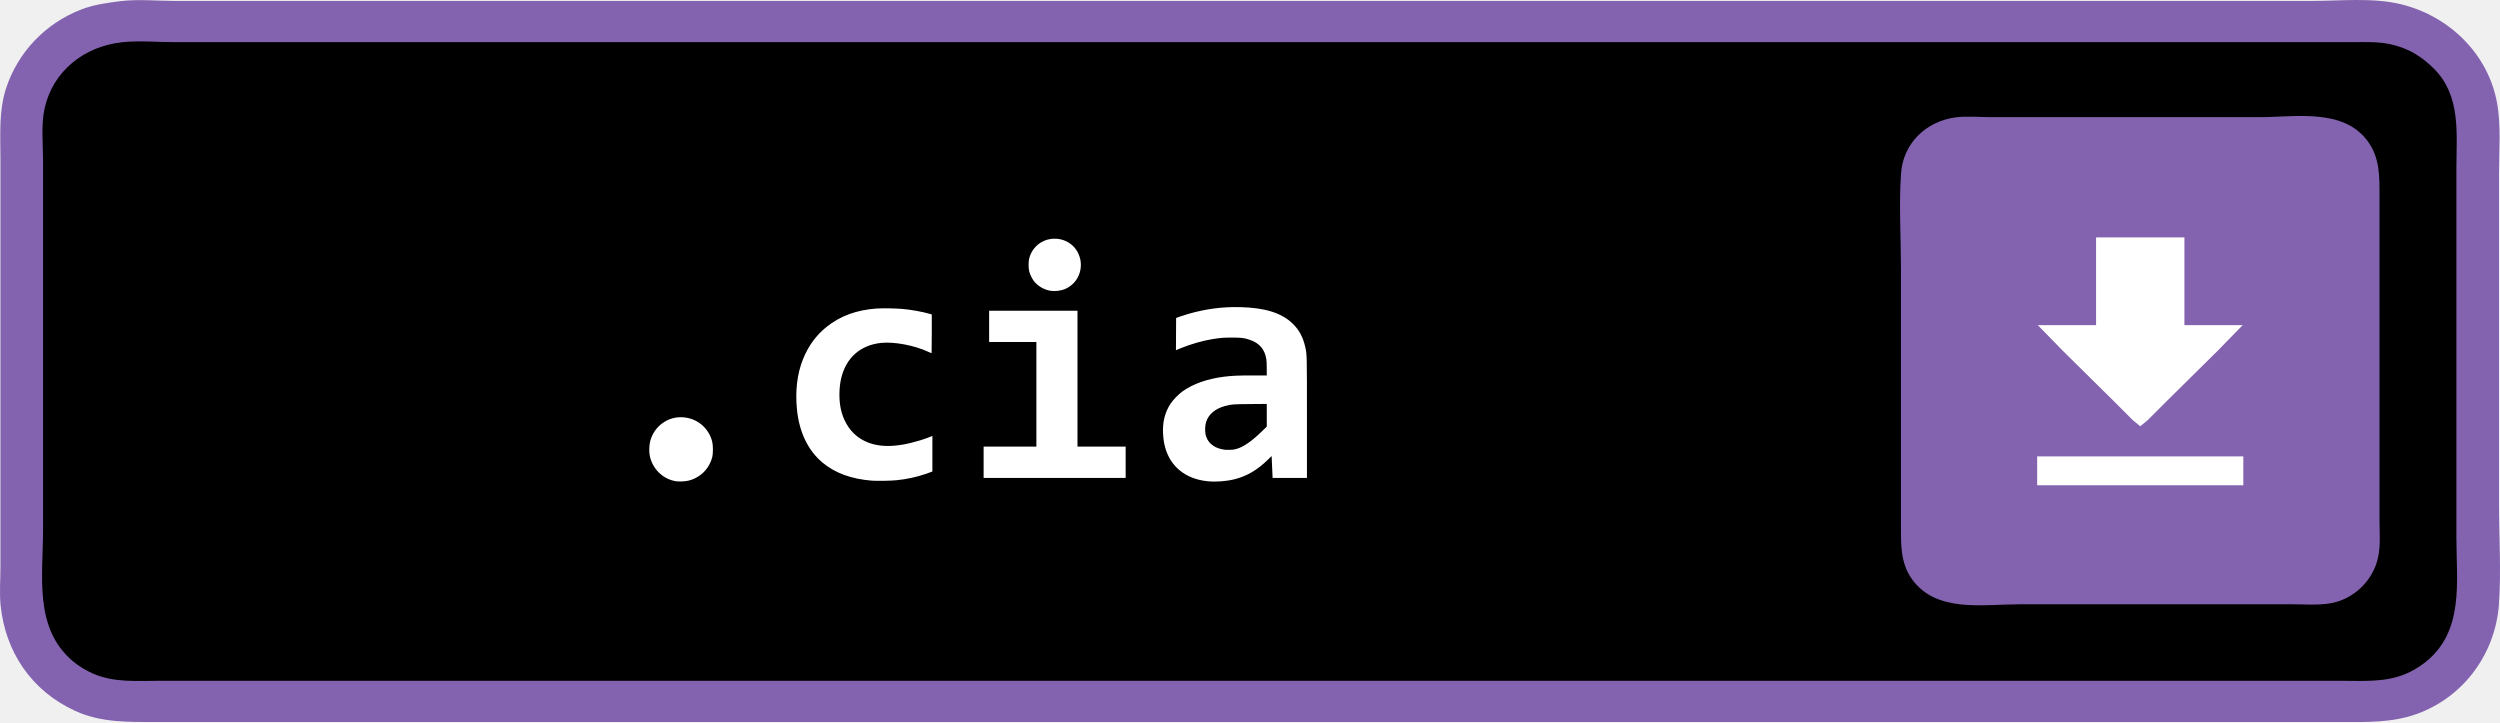
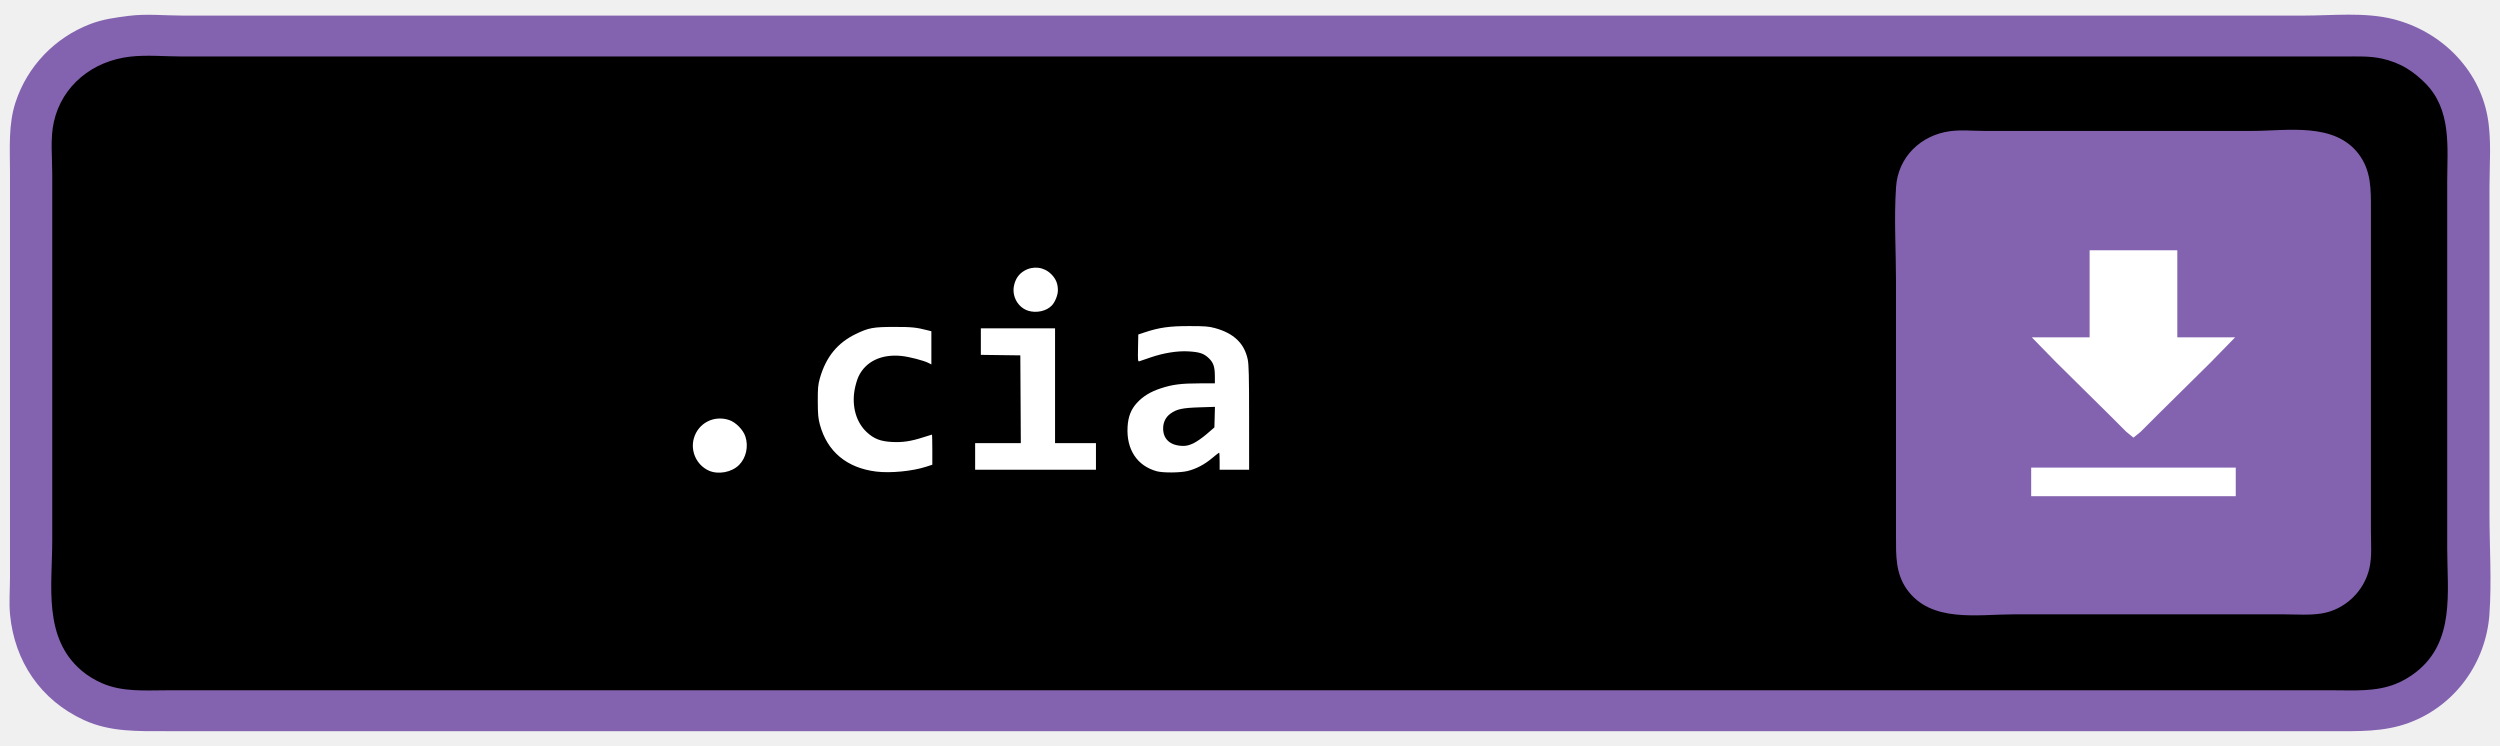
- <svg xmlns="http://www.w3.org/2000/svg" version="1.1" id="svg1" width="2607.84" height="753.175" viewBox="0 0 2607.84 753.175" xml:space="preserve">
+ <svg xmlns="http://www.w3.org/2000/svg" version="1.1" id="svg1" width="2627.84" height="784" viewBox="0 0 2627.84 784" xml:space="preserve">
  <defs id="defs1" />
-   <g id="g1" transform="translate(-9.999798,-15.41263)" style="display:inline">
-     <path style="fill:#000000;stroke:none;stroke-width:0.97" d="m 2487.477,764.521 c 13.916,-1.761 27.263,-3.5 40.458,-8.546 37.549,-14.357 65.934,-44.422 78.17,-81.371 7.815,-23.598 5.907,-48.692 5.907,-73.115 V 489.991 256.024 178.644 c 0,-12.83 1.153,-26.226 -0.107,-38.994 -4.746,-48.063 -31.651,-88.865 -77.648,-109.805 -27.166,-12.368 -56.08,-11.443 -85.341,-11.443 H 2340.817 1919.168 651.694 281.883 181.37 c -27.443,0 -54.162,-0.981 -80.284,8.569 -49.244,18.003 -81.109,63.422 -84.652,113.289 -2.414,33.973 -0.056,68.908 -0.056,102.97 v 208.986 131.606 c 0,24.669 -2.314,50.557 1.948,74.943 8.572,49.046 47.604,89.285 97.301,101.913 30.395,7.723 64.283,4.103 95.456,4.103 h 168.785 549.976 1046.851 342.629 111.892 c 18.323,0 38.103,2.039 56.262,-0.259 z" id="path1" />
-     <path style="fill:#8363af;stroke:none;stroke-width:0.975" d="m 135.531,16.645 c -13.974,1.775 -27.375,3.527 -40.624,8.612 -37.722,14.476 -66.187,44.752 -78.491,82.002 -7.857,23.788 -5.931,49.06 -5.931,73.682 v 112.366 235.784 77.981 c 0,12.929 -1.158,26.429 0.108,39.297 4.767,48.452 31.757,89.544 77.967,110.658 27.277,12.464 56.31,11.532 85.692,11.532 h 108.543 423.381 1272.682 371.331 100.926 c 27.556,0 54.385,0.988 80.614,-8.636 49.466,-18.15 81.441,-63.897 85,-114.168 2.467,-34.844 0.058,-70.676 0.058,-105.611 v -213.679 -129.558 c 0,-24.647 2.371,-50.579 -2.174,-74.91 -9.276,-49.663 -48.661,-89.07 -98.753,-101.833 -29.946,-7.63 -63.869,-3.779 -94.578,-3.779 H 2251.167 1698.296 647.143 303.741 192.024 c -18.398,0 -38.26,-2.055 -56.493,0.261 m 1.269,42.896 c 17.707,-2.022 36.751,-0.175 54.589,-0.175 h 109.178 332.611 1015.607 578.896 181.54 55.224 c 13.219,0 26.383,-0.634 39.355,2.242 9.138,2.026 18.082,5.395 26.025,10.235 7.101,4.327 13.179,9.348 19.033,15.154 28.593,28.355 23.495,68.169 23.495,104.383 v 384.99 c 0,45.656 8.552,98.066 -33.007,130.29 -6.343,4.918 -13.431,9.139 -20.947,12.155 -21.181,8.502 -43.595,6.761 -66.014,6.761 H 2350.823 1983.301 705.54 289.776 176.155 c -23.375,0 -47.334,2.122 -69.188,-7.558 C 99.47,714.699 92.251,710.379 86.02,705.137 45.019,670.642 54.917,615.465 54.917,568.388 V 182.784 c 0,-17.79 -2.22,-37.178 1.69,-54.648 8.558,-38.237 40.69,-64.083 80.194,-68.595 z" id="path2" />
-     <path style="fill:#8363af;stroke:none" d="m 2049.92,137.872 c -30.729,4.084 -54.736,26.956 -56.903,58.608 -2.255,32.941 -0.057,66.813 -0.057,99.84 v 202.88 65.28 c 0,19.559 -0.461,38.326 11.462,55.04 25.267,35.421 74.245,26.24 112.058,26.24 h 215.04 69.12 c 13.068,0 26.75,1.161 39.68,-0.921 24.677,-3.973 44.854,-23.435 50.288,-47.719 2.779,-12.42 1.552,-25.751 1.552,-38.4 v -281.6 -57.6 c 0,-20.778 0.314,-40.176 -12.884,-57.6 -25.514,-33.683 -74.958,-24.32 -111.916,-24.32 h -212.48 -69.12 c -11.703,0 -24.239,-1.27 -35.84,0.272 z" id="path4" />
-     <path style="fill:#ffffff;fill-opacity:1;stroke:none" d="m 2196.48,263.04 v 91.52 h -60.8 l 25.6,26.24 54.4,53.76 19.2,19.2 7.68,6.268 7.68,-6.268 19.2,-19.2 54.4,-53.76 25.6,-26.24 h -60.8 v -91.52 h -92.16 m -61.44,228.48 v 30.08 h 215.04 v -30.08 z" id="path5" />
-   </g>
-   <path style="fill:#ffffff" d="m 705.247,502.029 c -13.78,-2.128 -24.897,-13.056 -27.54,-27.071 -0.782,-4.147 -0.492,-11.038 0.637,-15.114 2.04,-7.368 6.285,-13.661 12.174,-18.049 6.393,-4.763 13.727,-6.979 21.609,-6.53 14.88,0.848 27.14,10.99 30.818,25.494 0.987,3.892 0.974,12.748 -0.024,16.376 -2.751,10.002 -9.221,17.724 -18.49,22.068 -4.132,1.936 -8.135,2.853 -13.104,3 -2.288,0.068 -5.024,-0.01 -6.08,-0.173 z m 554.4,-0.032 c -22.804,-2.318 -38.774,-15.121 -44.286,-35.505 -1.178,-4.357 -1.755,-8.062 -2.098,-13.472 -0.783,-12.369 1.798,-22.872 7.885,-32.083 2.522,-3.816 8.507,-9.936 12.464,-12.745 11.022,-7.823 25.929,-13.069 43.314,-15.244 8.212,-1.027 14.68,-1.308 30.16,-1.31 l 14.32,-0.001 -10e-4,-7.12 c -9e-4,-4.765 -0.159,-8.09 -0.477,-10.052 -1.644,-10.135 -7.362,-16.731 -17.394,-20.063 -5.737,-1.906 -8.621,-2.262 -18.288,-2.258 -8.844,0.003 -12.207,0.265 -20.48,1.591 -10.18,1.632 -23.496,5.474 -33.523,9.672 l -4.563,1.91 0.083,-16.809 0.083,-16.809 3.36,-1.25 c 1.848,-0.687 6.024,-2.021 9.28,-2.964 18.246,-5.282 35.595,-7.553 54.24,-7.099 26.025,0.633 43.219,6.052 54.772,17.26 6.826,6.623 10.92,14.376 13.215,25.026 1.607,7.46 1.606,7.415 1.61,73.845 v 62 h -17.92 -17.92 l -0.01,-0.72 c 0,-0.396 -0.217,-5.04 -0.473,-10.32 -0.255,-5.28 -0.468,-10.092 -0.471,-10.693 l -0.01,-1.093 -3.76,3.669 c -11.101,10.832 -21.765,17.158 -34.432,20.424 -8.869,2.287 -19.716,3.123 -28.688,2.211 z m 30.24,-33.711 c 7.452,-2.2 15.871,-8.057 26.62,-18.517 l 4.9,-4.768 v -11.828 -11.828 l -17.04,0.137 c -18.332,0.147 -20.034,0.277 -26.386,2.007 -10.395,2.831 -17.17,8.513 -19.828,16.63 -1.097,3.351 -1.382,9.33 -0.616,12.949 1.694,8.007 7.759,13.589 16.831,15.492 3.642,0.764 4.007,0.793 8.48,0.681 3.355,-0.084 4.718,-0.269 7.04,-0.955 z m -380.48,33.104 c -21.36,-1.715 -38.344,-7.938 -51.394,-18.832 -15.089,-12.595 -24.327,-31.778 -26.671,-55.382 -1.949,-19.628 0.224,-37.537 6.397,-52.739 5.585,-13.754 13.699,-24.837 24.515,-33.483 14.19,-11.344 31.165,-17.587 51.953,-19.106 5.636,-0.412 19.628,-0.224 26.56,0.357 9.44,0.791 21.034,2.879 29.52,5.317 l 1.68,0.483 v 20.084 c 0,11.046 -0.082,20.165 -0.181,20.265 -0.1,0.1 -1.648,-0.509 -3.44,-1.353 -14.284,-6.723 -35.752,-10.771 -49.339,-9.305 -21.638,2.336 -36.531,15.591 -41.554,36.983 -2.241,9.542 -2.435,21.668 -0.501,31.28 2.337,11.62 8.338,22.086 16.378,28.564 13.843,11.153 32.35,13.525 57.387,7.355 6.564,-1.617 13.017,-3.633 18.291,-5.714 l 3.6,-1.42 v 18.523 18.523 l -1.2,0.509 c -0.66,0.28 -3.504,1.296 -6.32,2.256 -9.128,3.114 -18.957,5.228 -29.6,6.366 -5.773,0.617 -20.851,0.888 -26.08,0.468 z m 116.64,-19.191 v -16.32 h 27.52 27.52 v -54.56 -54.56 h -24.64 -24.64 v -16.32 -16.32 h 46.08 46.08 v 70.88 70.88 h 25.12 25.12 v 16.32 16.32 h -74.08 -74.08 z m 69.651,-178.895 c -6.553,-1.1 -12.895,-4.751 -16.946,-9.756 -1.959,-2.42 -4.193,-6.925 -5.073,-10.229 -0.973,-3.655 -0.97,-10.453 0.01,-14.063 3.14,-11.608 13.016,-19.602 25.002,-20.235 9.665,-0.51 18.681,3.846 24.021,11.608 1.727,2.51 3.535,6.781 4.167,9.845 2.749,13.32 -4.078,26.287 -16.447,31.239 -4.159,1.665 -10.317,2.33 -14.73,1.589 z" id="path3" />
+   <path style="display:inline;fill:#000000;stroke:none;stroke-width:0.97" d="m 2487.477,764.521 c 13.916,-1.761 27.263,-3.5 40.458,-8.546 37.549,-14.357 65.934,-44.422 78.17,-81.371 7.815,-23.598 5.907,-48.692 5.907,-73.115 V 489.991 256.024 178.644 c 0,-12.83 1.153,-26.226 -0.107,-38.994 -4.746,-48.063 -31.651,-88.865 -77.648,-109.805 -27.166,-12.368 -56.08,-11.443 -85.341,-11.443 H 2340.817 1919.168 651.694 281.883 181.37 c -27.443,0 -54.162,-0.981 -80.284,8.569 -49.244,18.003 -81.109,63.422 -84.652,113.289 -2.414,33.973 -0.056,68.908 -0.056,102.97 v 208.986 131.606 c 0,24.669 -2.314,50.557 1.948,74.943 8.572,49.046 47.604,89.285 97.301,101.913 30.395,7.723 64.283,4.103 95.456,4.103 h 168.785 549.976 1046.851 342.629 111.892 c 18.323,0 38.103,2.039 56.262,-0.259 z" id="path1" />
+   <path style="display:inline;fill:#8363af;stroke:none;stroke-width:0.975" d="m 135.531,16.645 c -13.974,1.775 -27.375,3.527 -40.624,8.612 -37.722,14.476 -66.187,44.752 -78.491,82.002 -7.857,23.788 -5.931,49.06 -5.931,73.682 v 112.366 235.784 77.981 c 0,12.929 -1.158,26.429 0.108,39.297 4.767,48.452 31.757,89.544 77.967,110.658 27.277,12.464 56.31,11.532 85.692,11.532 h 108.543 423.381 1272.682 371.331 100.926 c 27.556,0 54.385,0.988 80.614,-8.636 49.466,-18.15 81.441,-63.897 85,-114.168 2.467,-34.844 0.058,-70.676 0.058,-105.611 v -213.679 -129.558 c 0,-24.647 2.371,-50.579 -2.174,-74.91 -9.276,-49.663 -48.661,-89.07 -98.753,-101.833 -29.946,-7.63 -63.869,-3.779 -94.578,-3.779 H 2251.167 1698.296 647.143 303.741 192.024 c -18.398,0 -38.26,-2.055 -56.493,0.261 m 1.269,42.896 c 17.707,-2.022 36.751,-0.175 54.589,-0.175 h 109.178 332.611 1015.607 578.896 181.54 55.224 c 13.219,0 26.383,-0.634 39.355,2.242 9.138,2.026 18.082,5.395 26.025,10.235 7.101,4.327 13.179,9.348 19.033,15.154 28.593,28.355 23.495,68.169 23.495,104.383 v 384.99 c 0,45.656 8.552,98.066 -33.007,130.29 -6.343,4.918 -13.431,9.139 -20.947,12.155 -21.181,8.502 -43.595,6.761 -66.014,6.761 H 2350.823 1983.301 705.54 289.776 176.155 c -23.375,0 -47.334,2.122 -69.188,-7.558 C 99.47,714.699 92.251,710.379 86.02,705.137 45.019,670.642 54.917,615.465 54.917,568.388 V 182.784 c 0,-17.79 -2.22,-37.178 1.69,-54.648 8.558,-38.237 40.69,-64.083 80.194,-68.595 z" id="path2" />
+   <path style="display:inline;fill:#8363af;stroke:none" d="m 2049.92,137.872 c -30.729,4.084 -54.736,26.956 -56.903,58.608 -2.255,32.941 -0.057,66.813 -0.057,99.84 v 202.88 65.28 c 0,19.559 -0.461,38.326 11.462,55.04 25.267,35.421 74.245,26.24 112.058,26.24 h 215.04 69.12 c 13.068,0 26.75,1.161 39.68,-0.921 24.677,-3.973 44.854,-23.435 50.288,-47.719 2.779,-12.42 1.552,-25.751 1.552,-38.4 v -281.6 -57.6 c 0,-20.778 0.314,-40.176 -12.884,-57.6 -25.514,-33.683 -74.958,-24.32 -111.916,-24.32 h -212.48 -69.12 c -11.703,0 -24.239,-1.27 -35.84,0.272 z" id="path4" />
+   <path style="display:inline;fill:#ffffff;fill-opacity:1;stroke:none" d="m 2196.48,263.04 v 91.52 h -60.8 l 25.6,26.24 54.4,53.76 19.2,19.2 7.68,6.268 7.68,-6.268 19.2,-19.2 54.4,-53.76 25.6,-26.24 h -60.8 v -91.52 h -92.16 m -61.44,228.48 v 30.08 h 215.04 v -30.08 z" id="path5" />
+   <path style="fill:#ffffff" d="m 745,494.656 c -12.793,-5.769 -19.56,-20.553 -15.61,-34.104 4.655,-15.972 21.204,-24.432 37.173,-19.005 6.867,2.334 14.567,10.165 16.909,17.195 3.489,10.478 0.801,22.599 -6.662,30.044 -7.753,7.734 -21.892,10.343 -31.81,5.87 z m 176,1.024 c -30.872,-3.796 -51.492,-20.982 -59.179,-49.322 -1.794,-6.613 -2.173,-10.799 -2.216,-24.438 -0.045,-14.239 0.256,-17.534 2.23,-24.438 6.354,-22.22 18.39,-37.037 37.665,-46.367 13.575,-6.571 18.364,-7.455 40.5,-7.47 18.458,-0.013 23.019,0.451 35.25,3.581 l 3.75,0.96 v 17.443 17.443 l -2.906,-1.499 c -5.124,-2.643 -20.339,-6.585 -28.668,-7.427 -20.974,-2.12 -37.515,5.809 -44.988,21.565 -1.472,3.103 -3.342,9.484 -4.156,14.181 -3.042,17.552 1.77,34.177 12.855,44.413 7.645,7.06 14.429,9.664 26.797,10.286 10.901,0.548 19.774,-0.79 32.406,-4.89 4.862,-1.578 9.025,-2.869 9.25,-2.869 0.225,0 0.41,7.118 0.41,15.819 v 15.819 l -6.272,2.054 c -14.503,4.749 -37.643,7.012 -52.728,5.157 z m 295,-0.307 c -20.749,-5.634 -32.169,-22.987 -30.766,-46.752 0.625,-10.596 3.527,-18.127 9.57,-24.837 6.405,-7.112 14.267,-11.948 25.363,-15.6 12.234,-4.027 21.553,-5.215 40.905,-5.215 H 1277 l -0.01,-7.232 c -0.01,-10.137 -1.45,-14.487 -6.367,-19.212 -5.167,-4.964 -9.602,-6.461 -21.259,-7.172 -11.566,-0.706 -26.18,1.615 -39.868,6.331 -5.5,1.895 -10.8,3.703 -11.778,4.018 -1.657,0.533 -1.759,-0.406 -1.5,-13.765 l 0.278,-14.337 6.549,-2.185 c 15.468,-5.159 26.207,-6.683 46.951,-6.66 16.701,0.018 20.599,0.323 27.154,2.124 19.741,5.422 30.787,15.985 34.374,32.874 1.148,5.402 1.44,17.754 1.454,61.373 l 0.017,54.61 h -15.5 -15.5 v -8.977 c 0,-4.937 -0.229,-8.977 -0.508,-8.977 -0.28,0 -3.644,2.626 -7.477,5.837 -8.136,6.814 -17.022,11.438 -26.067,13.565 -7.726,1.816 -25.565,1.922 -31.947,0.189 z m 38.5,-29.424 c 3.3,-1.568 9.6,-5.966 14,-9.774 l 8,-6.923 0.285,-10.803 0.285,-10.803 -16.285,0.523 c -17.956,0.577 -23.909,1.866 -30.453,6.594 -5.003,3.615 -7.718,9.098 -7.718,15.586 0,11.426 7.636,18.141 20.885,18.366 3.565,0.061 6.722,-0.733 11,-2.766 z M 1025,479.773 v -13.964 h 24.01 24.01 l -0.26,-46.132 -0.26,-46.132 -20.75,-0.27 -20.75,-0.27 V 359.061 345.117 h 39 39 v 60.346 60.346 h 21.5 21.5 v 13.964 13.964 H 1088.5 1025 Z M 1080.707,326.611 c -10.634,-3.39 -17.228,-15.053 -14.872,-26.306 1.49,-7.119 5.058,-12.308 10.748,-15.635 9.471,-5.536 20.786,-4.127 28.441,3.542 4.925,4.934 6.989,10.018 6.954,17.123 -0.024,4.848 -2.929,12.094 -6.29,15.691 -5.579,5.97 -16.272,8.361 -24.981,5.585 z" id="path3" />
</svg>
